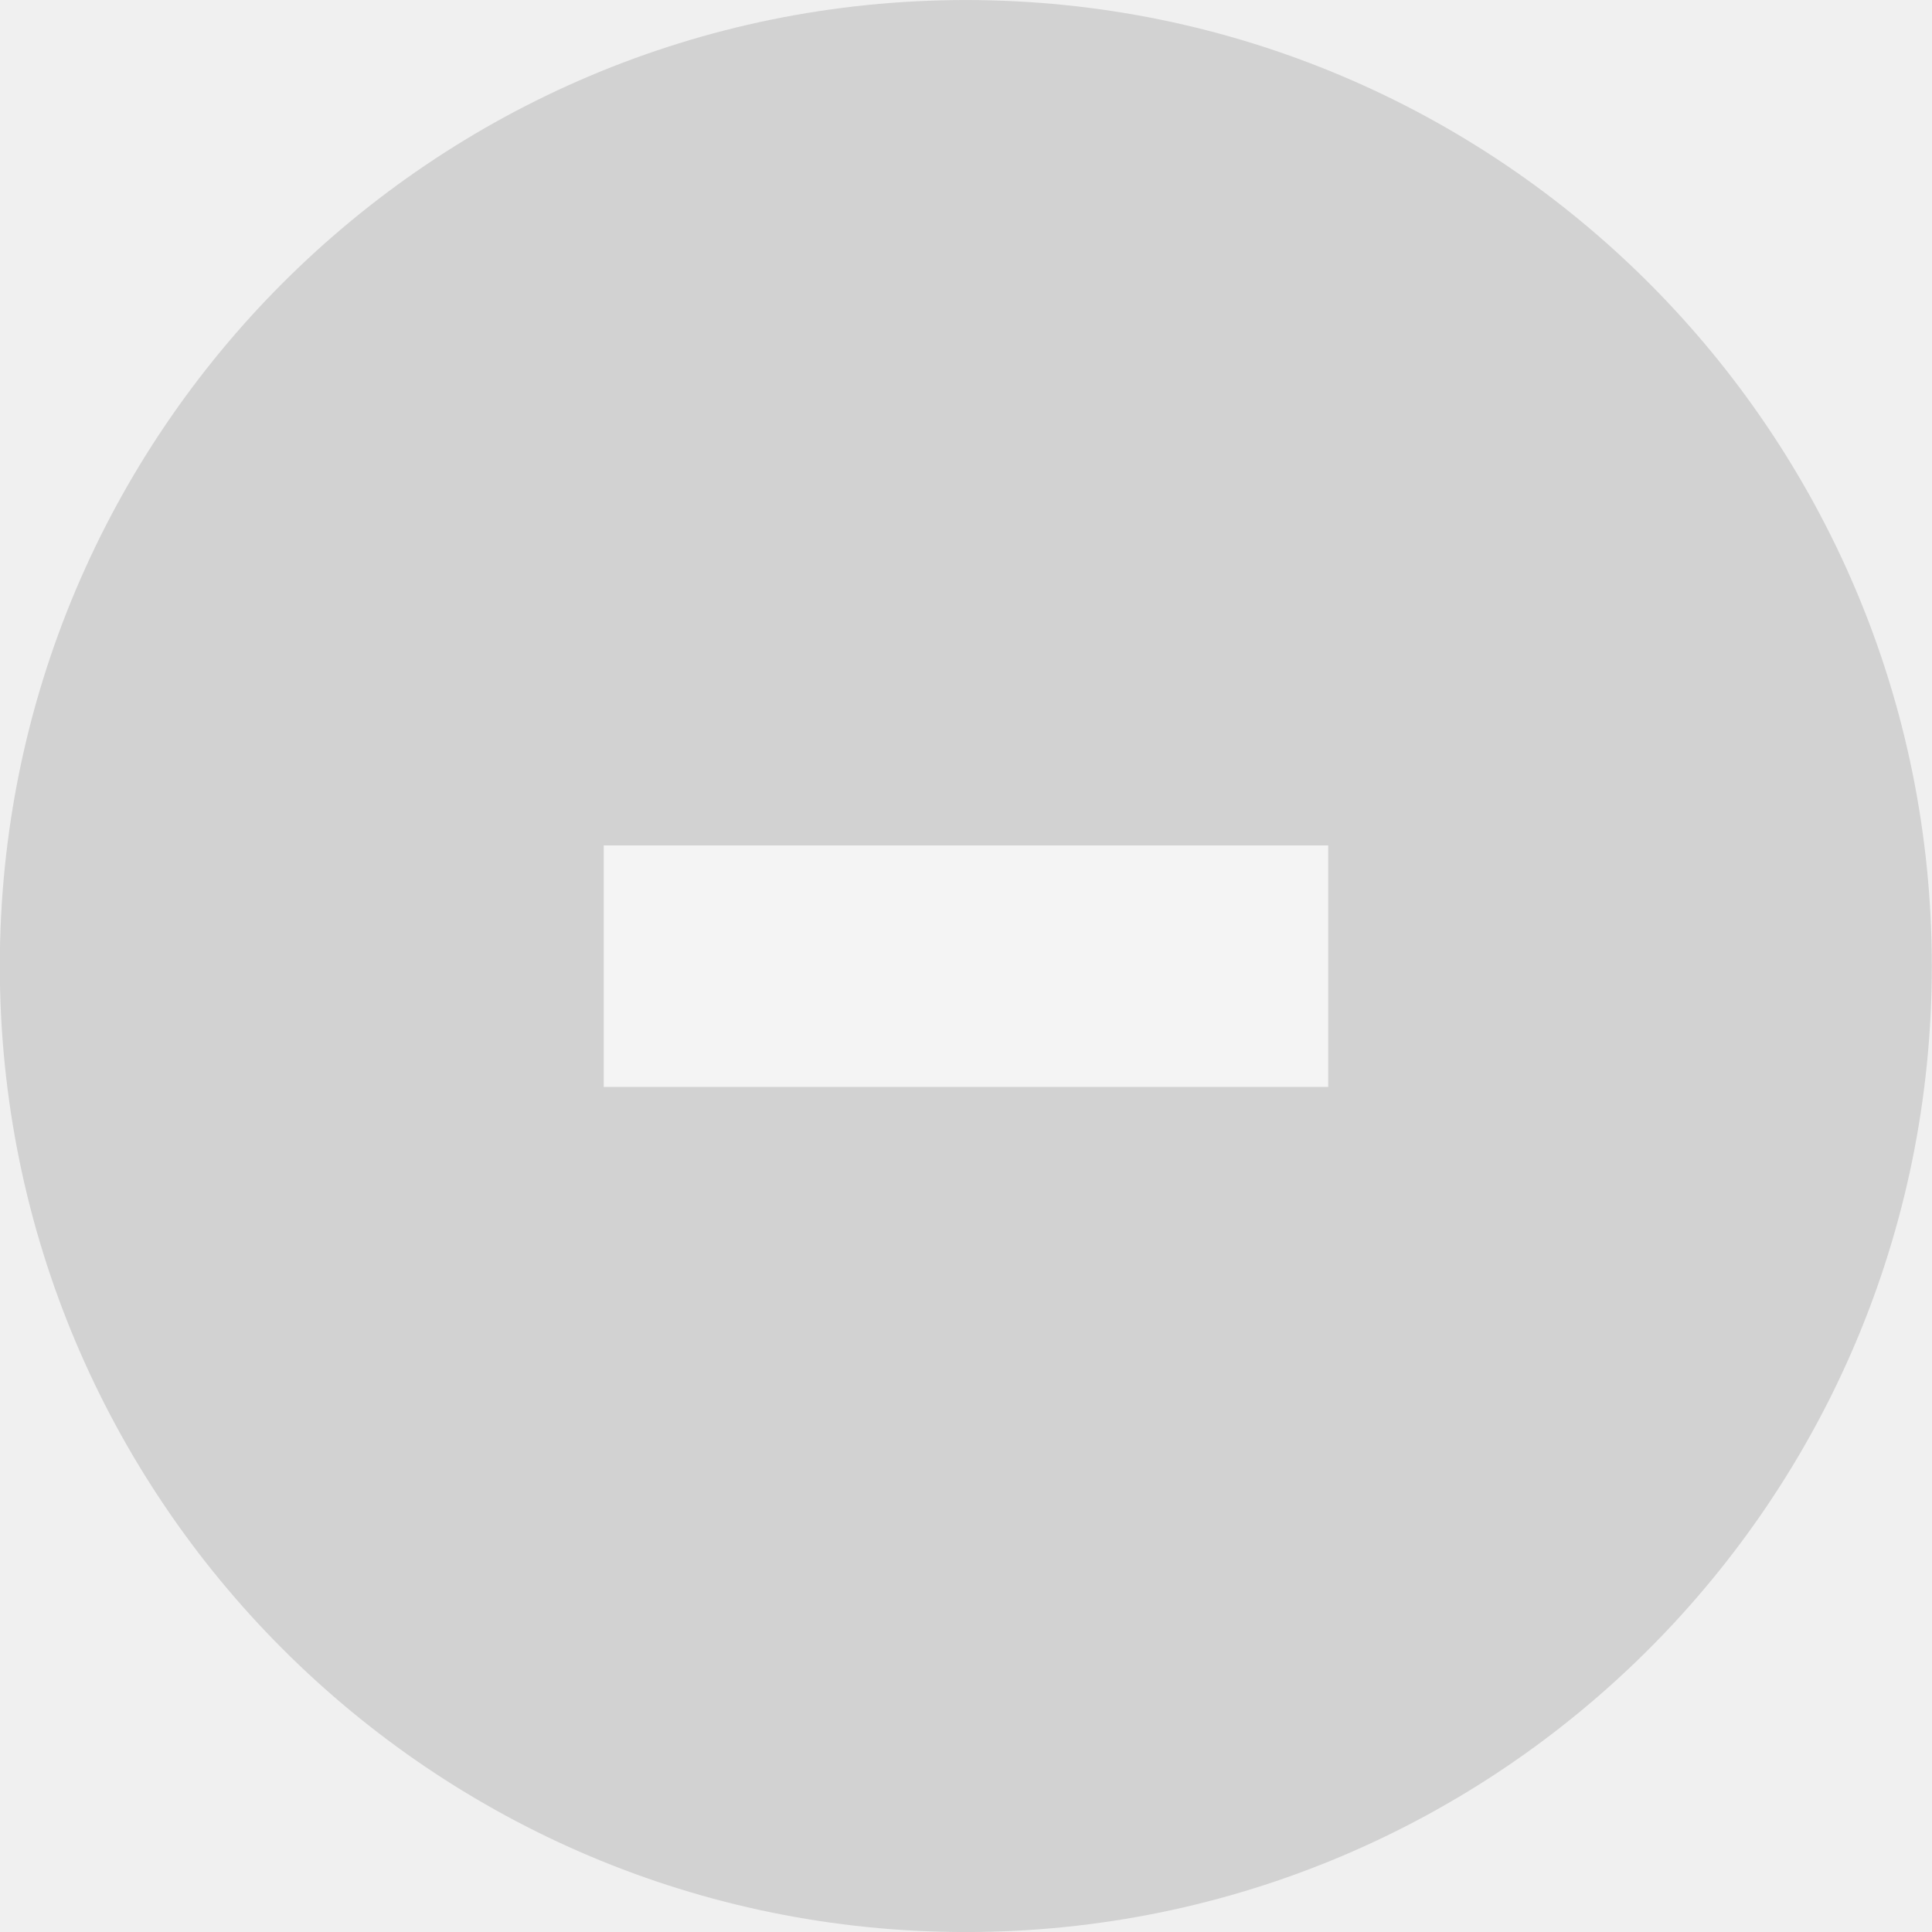
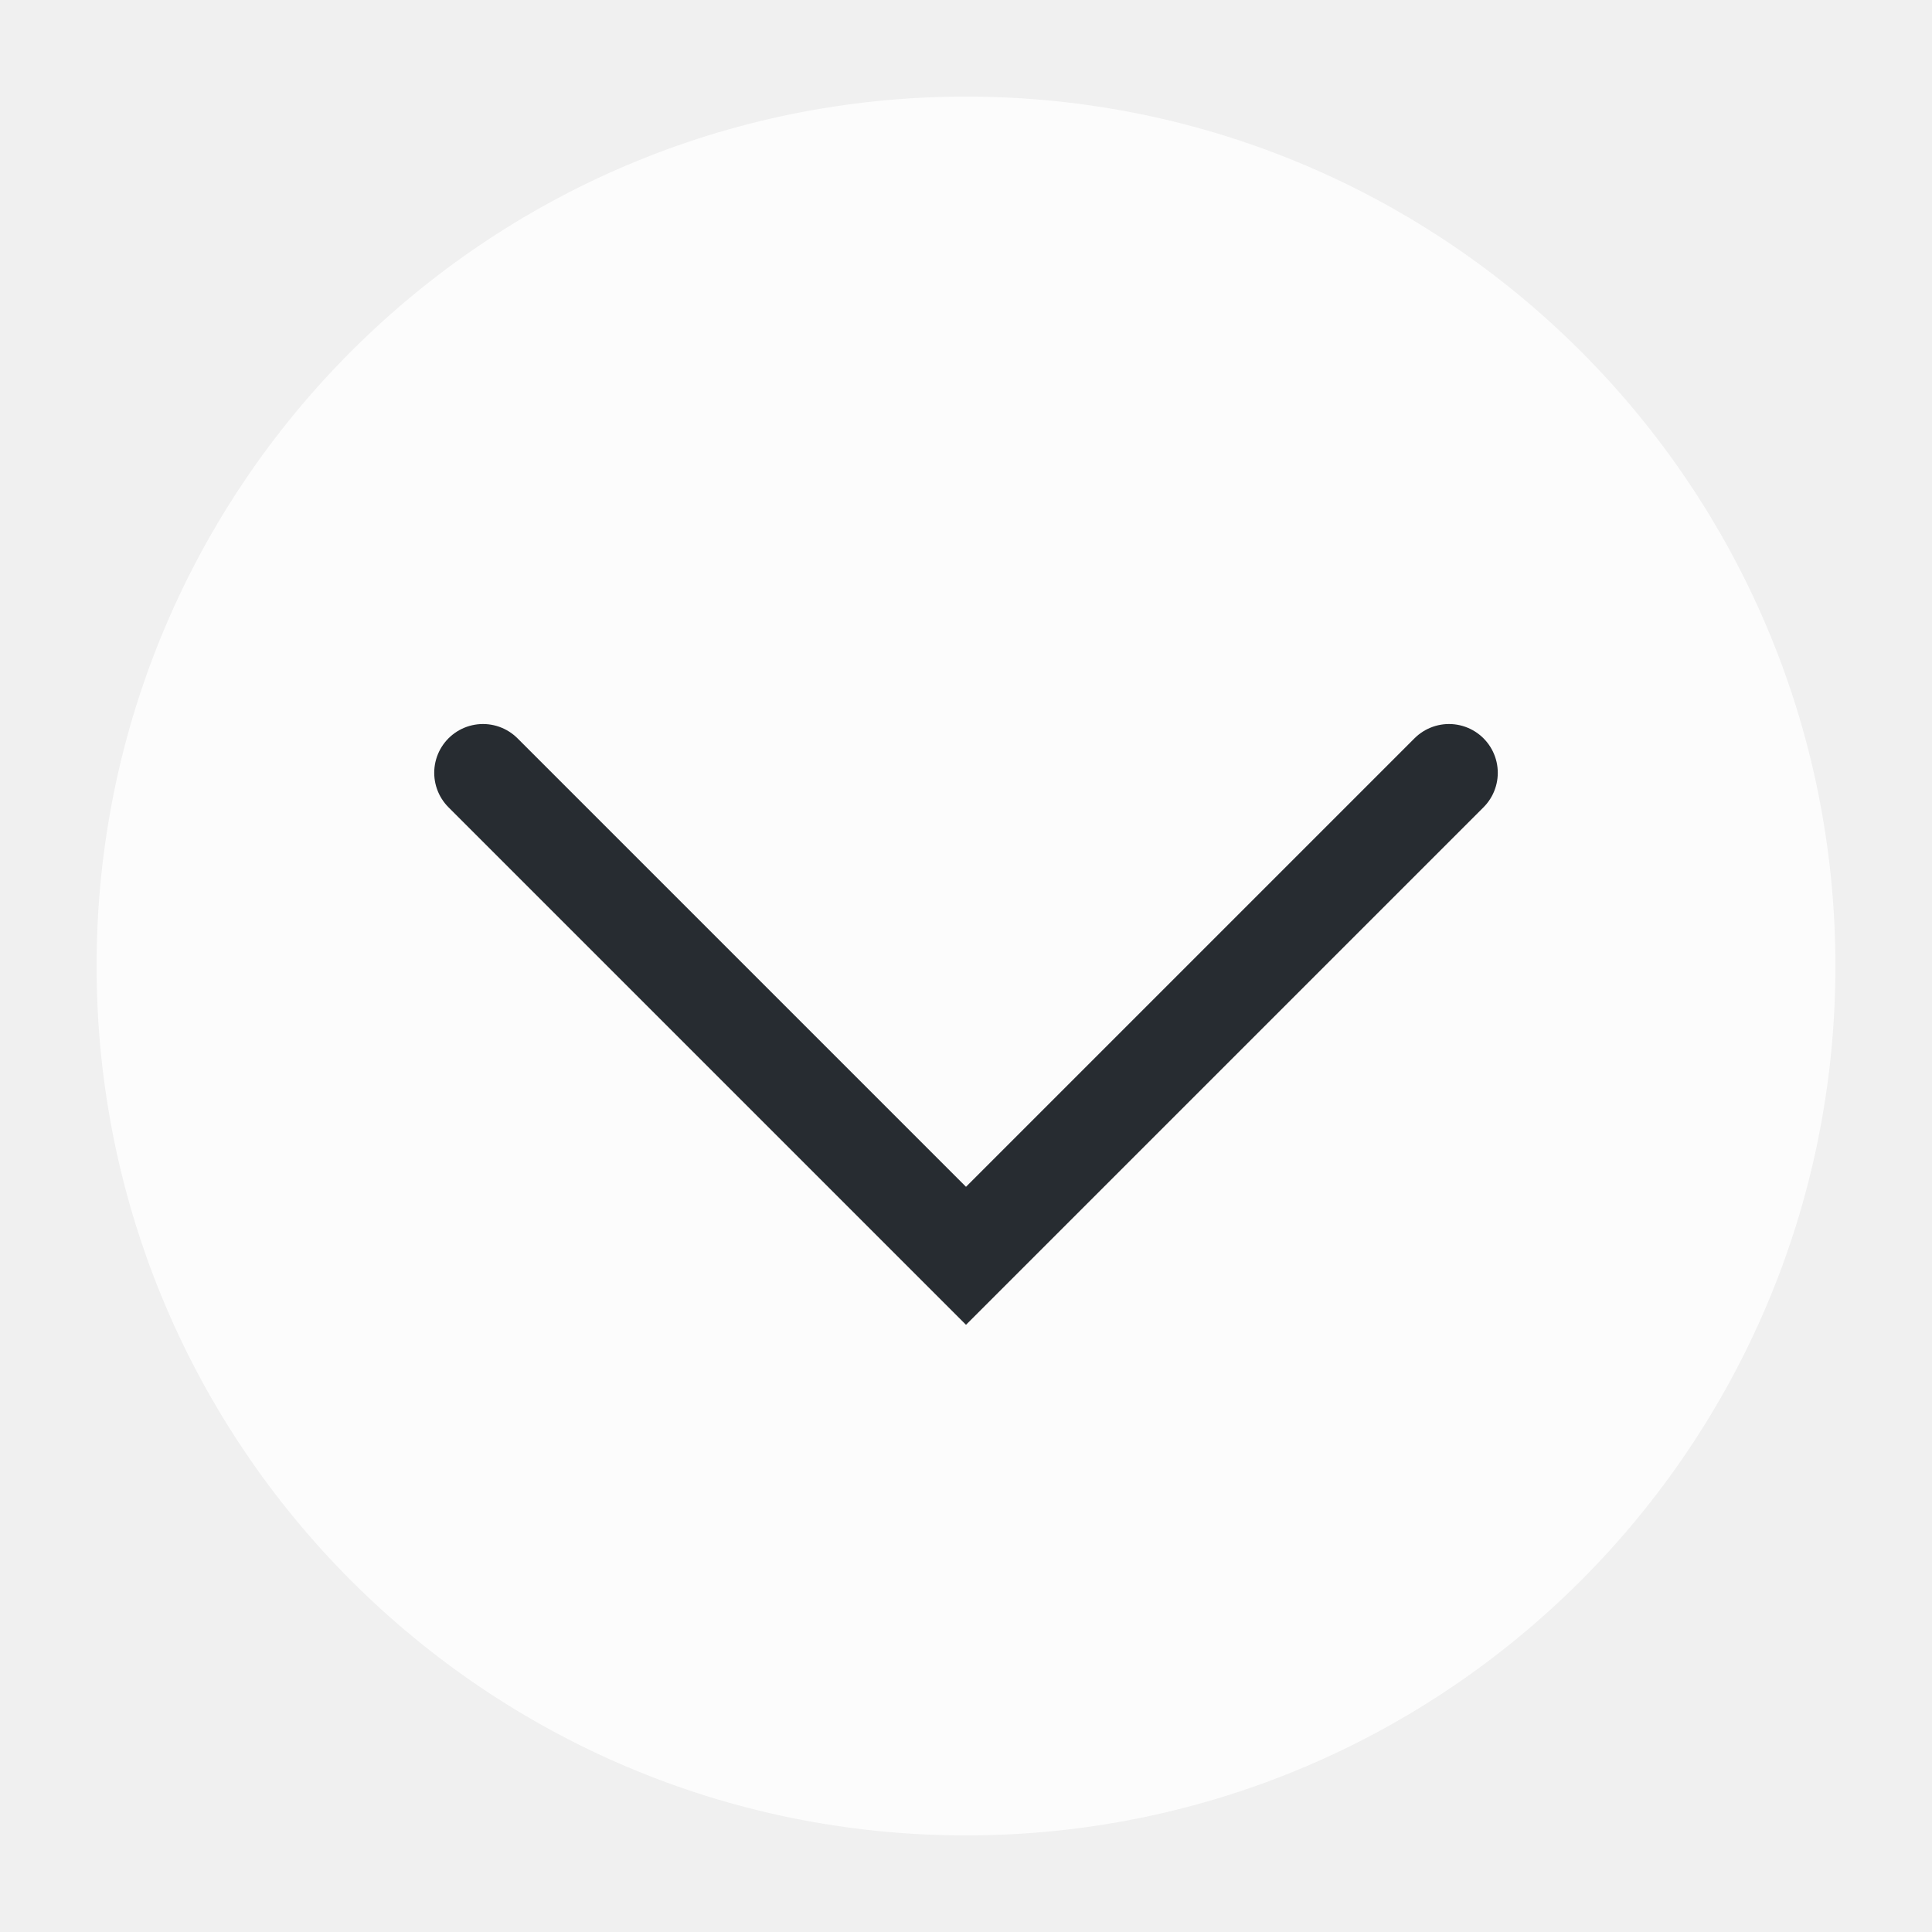
<svg xmlns="http://www.w3.org/2000/svg" viewBox="0 0 50 50" version="1.2" baseProfile="tiny">
  <defs>
</defs>
  <g fill="none" stroke="black" stroke-width="1" fill-rule="evenodd" stroke-linecap="square" stroke-linejoin="bevel">
-     <g fill="#b2b2b2" fill-opacity="1" stroke="none" transform="matrix(3.125,0,0,3.125,-3953.13,-771.874)" font-family="Noto Sans" font-size="10" font-weight="400" font-style="normal" opacity="0.484">
-       <ellipse cx="1273" cy="255" rx="8" ry="8" />
+     <g fill="#fcfcfc" fill-opacity="1" stroke="none" transform="matrix(2.5,0,0,2.5,2.5,2.5)" font-family="Noto Sans" font-size="10" font-weight="400" font-style="normal">
+       <circle cx="9" cy="9" r="9" />
    </g>
-     <g fill="#ffffff" fill-opacity="1" stroke="none" transform="matrix(3.125,0,0,3.125,-253.126,-3021.87)" font-family="Sans" font-size="12" font-weight="400" font-style="normal" opacity="0.75">
-       <path vector-effect="none" fill-rule="nonzero" d="M86,974 L86,976 L92,976 L92,974 L86,974" />
+     <g fill="none" stroke="#272c31" stroke-opacity="1" stroke-width="1.01" stroke-linecap="round" stroke-linejoin="miter" stroke-miterlimit="2" transform="matrix(2.5,0,0,2.5,2.5,2.5)" font-family="Noto Sans" font-size="10" font-weight="400" font-style="normal">
+       <polyline fill="none" vector-effect="none" points="4,7 9,12 14,7 " />
    </g>
    <g fill="none" stroke="#000000" stroke-opacity="1" stroke-width="1" stroke-linecap="square" stroke-linejoin="bevel" transform="matrix(1,0,0,1,0,0)" font-family="Noto Sans" font-size="10" font-weight="400" font-style="normal">
</g>
  </g>
</svg>
